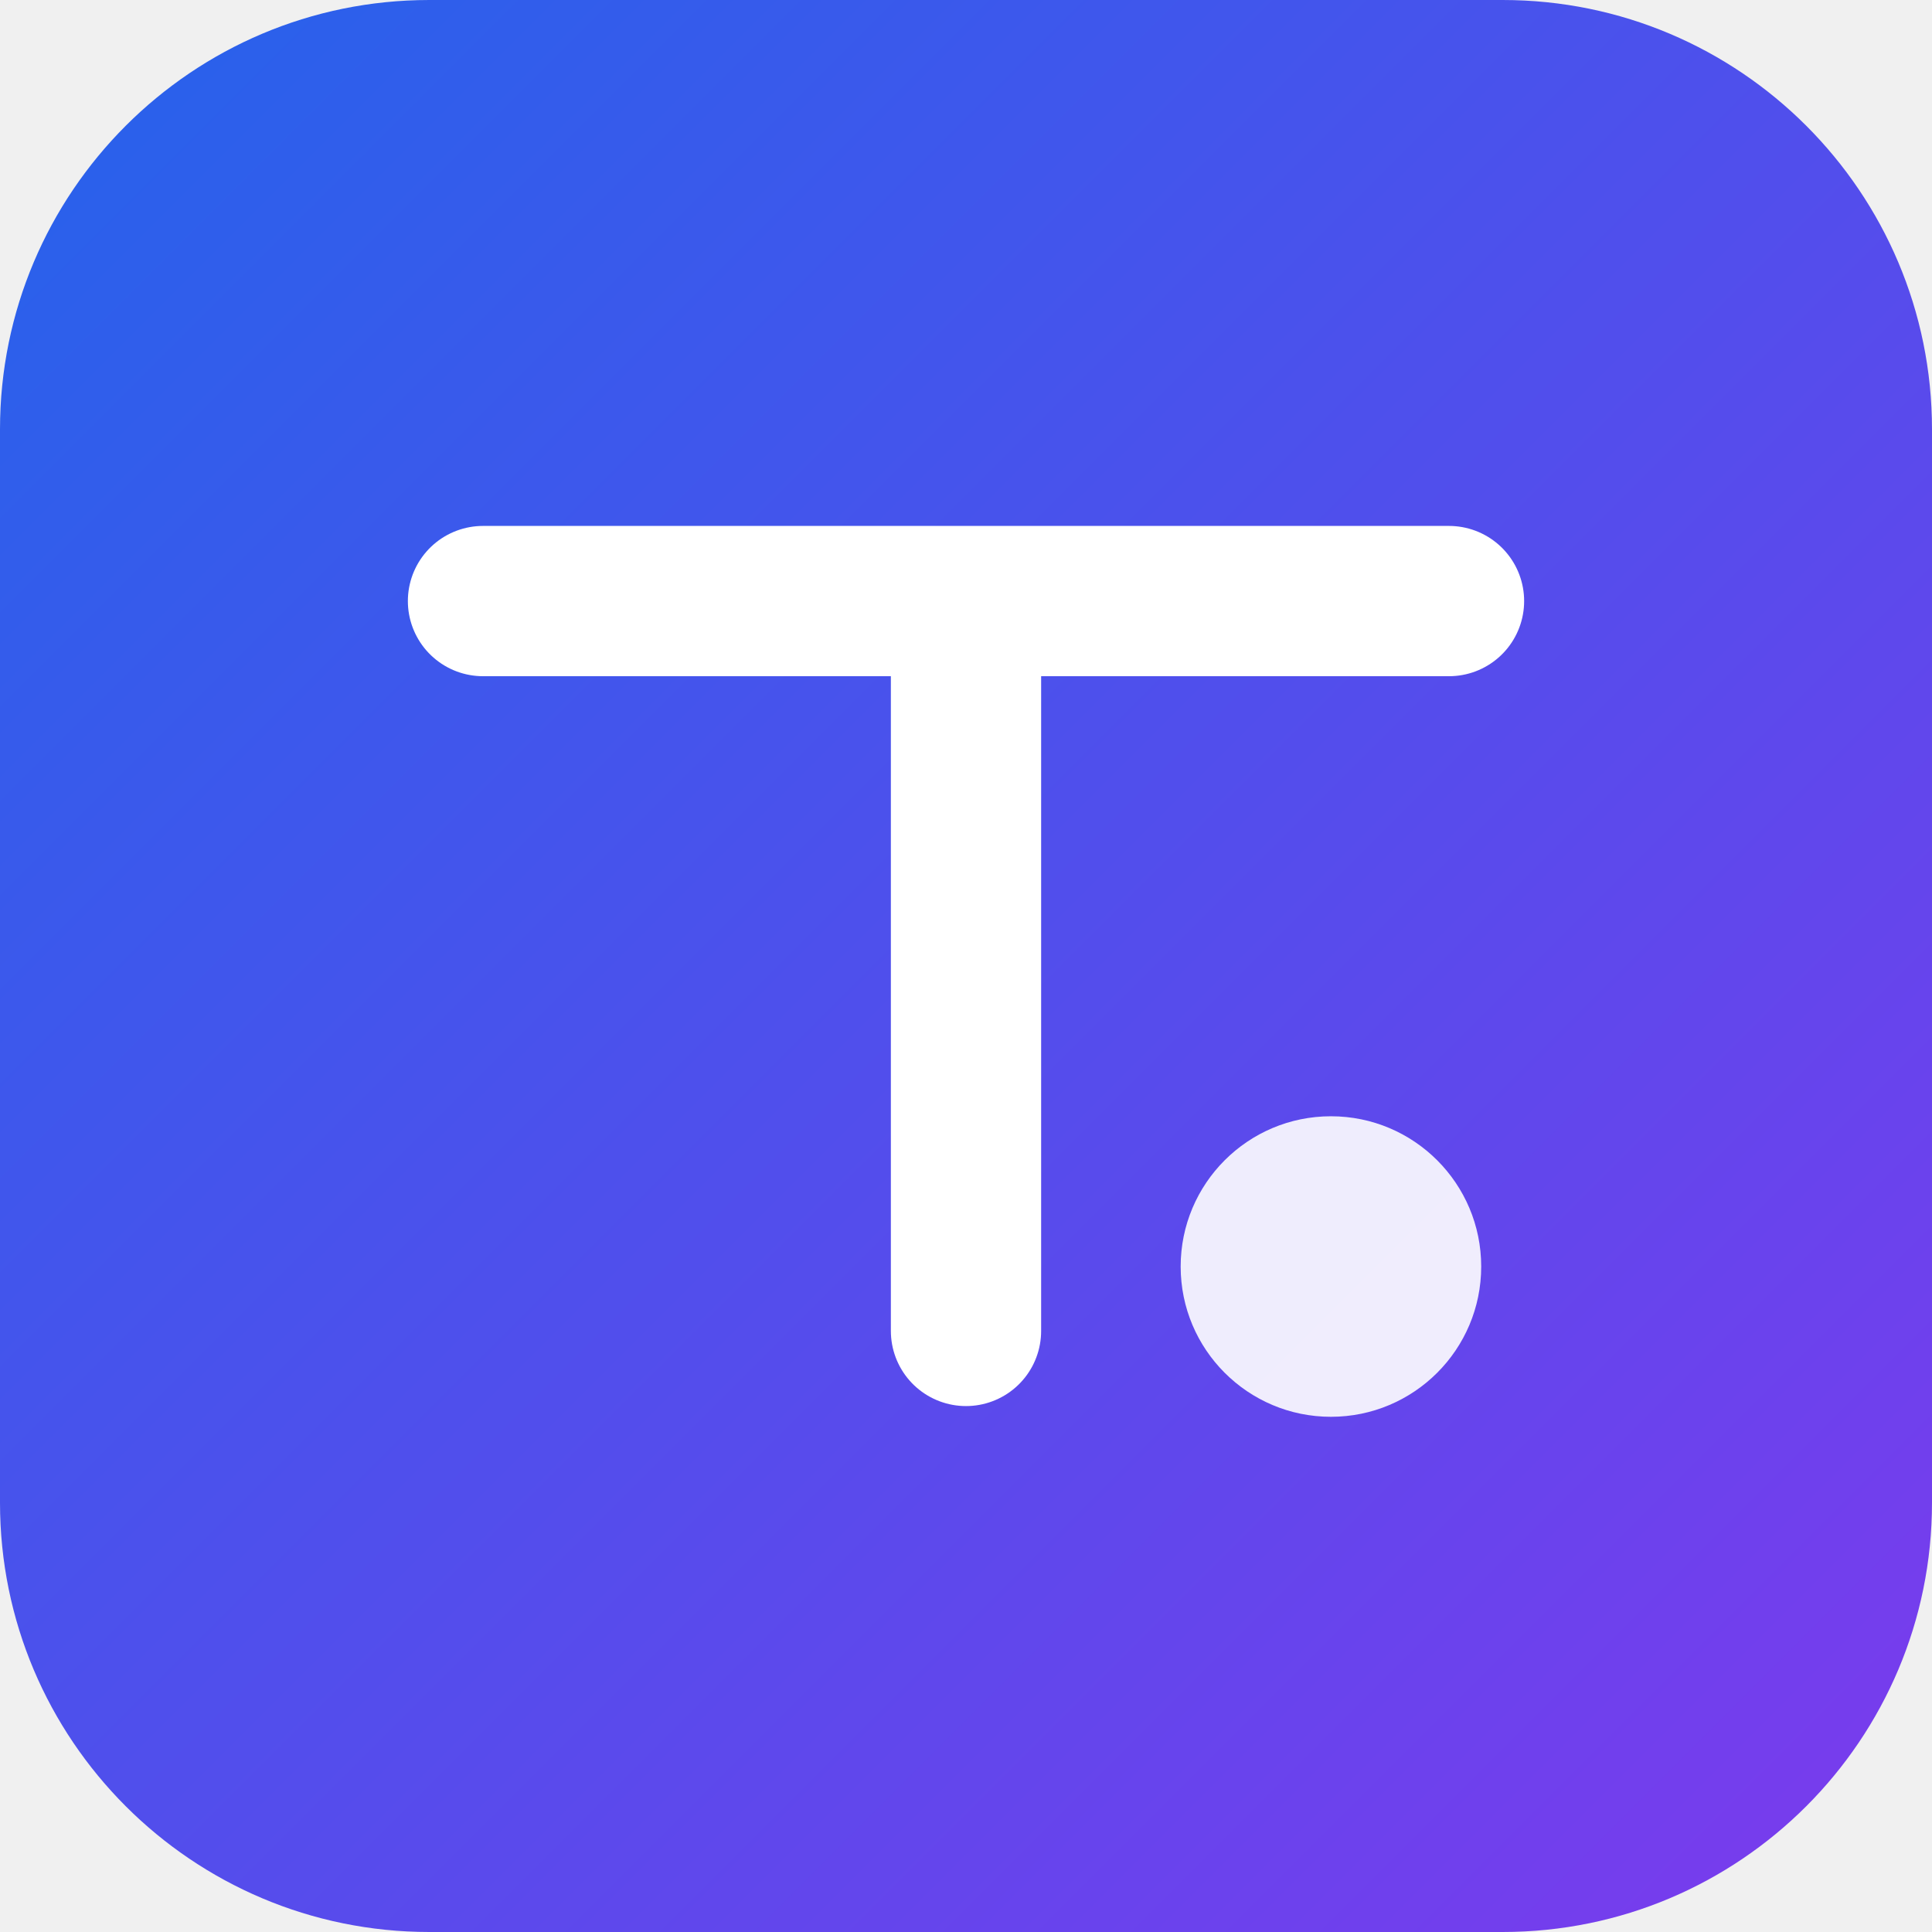
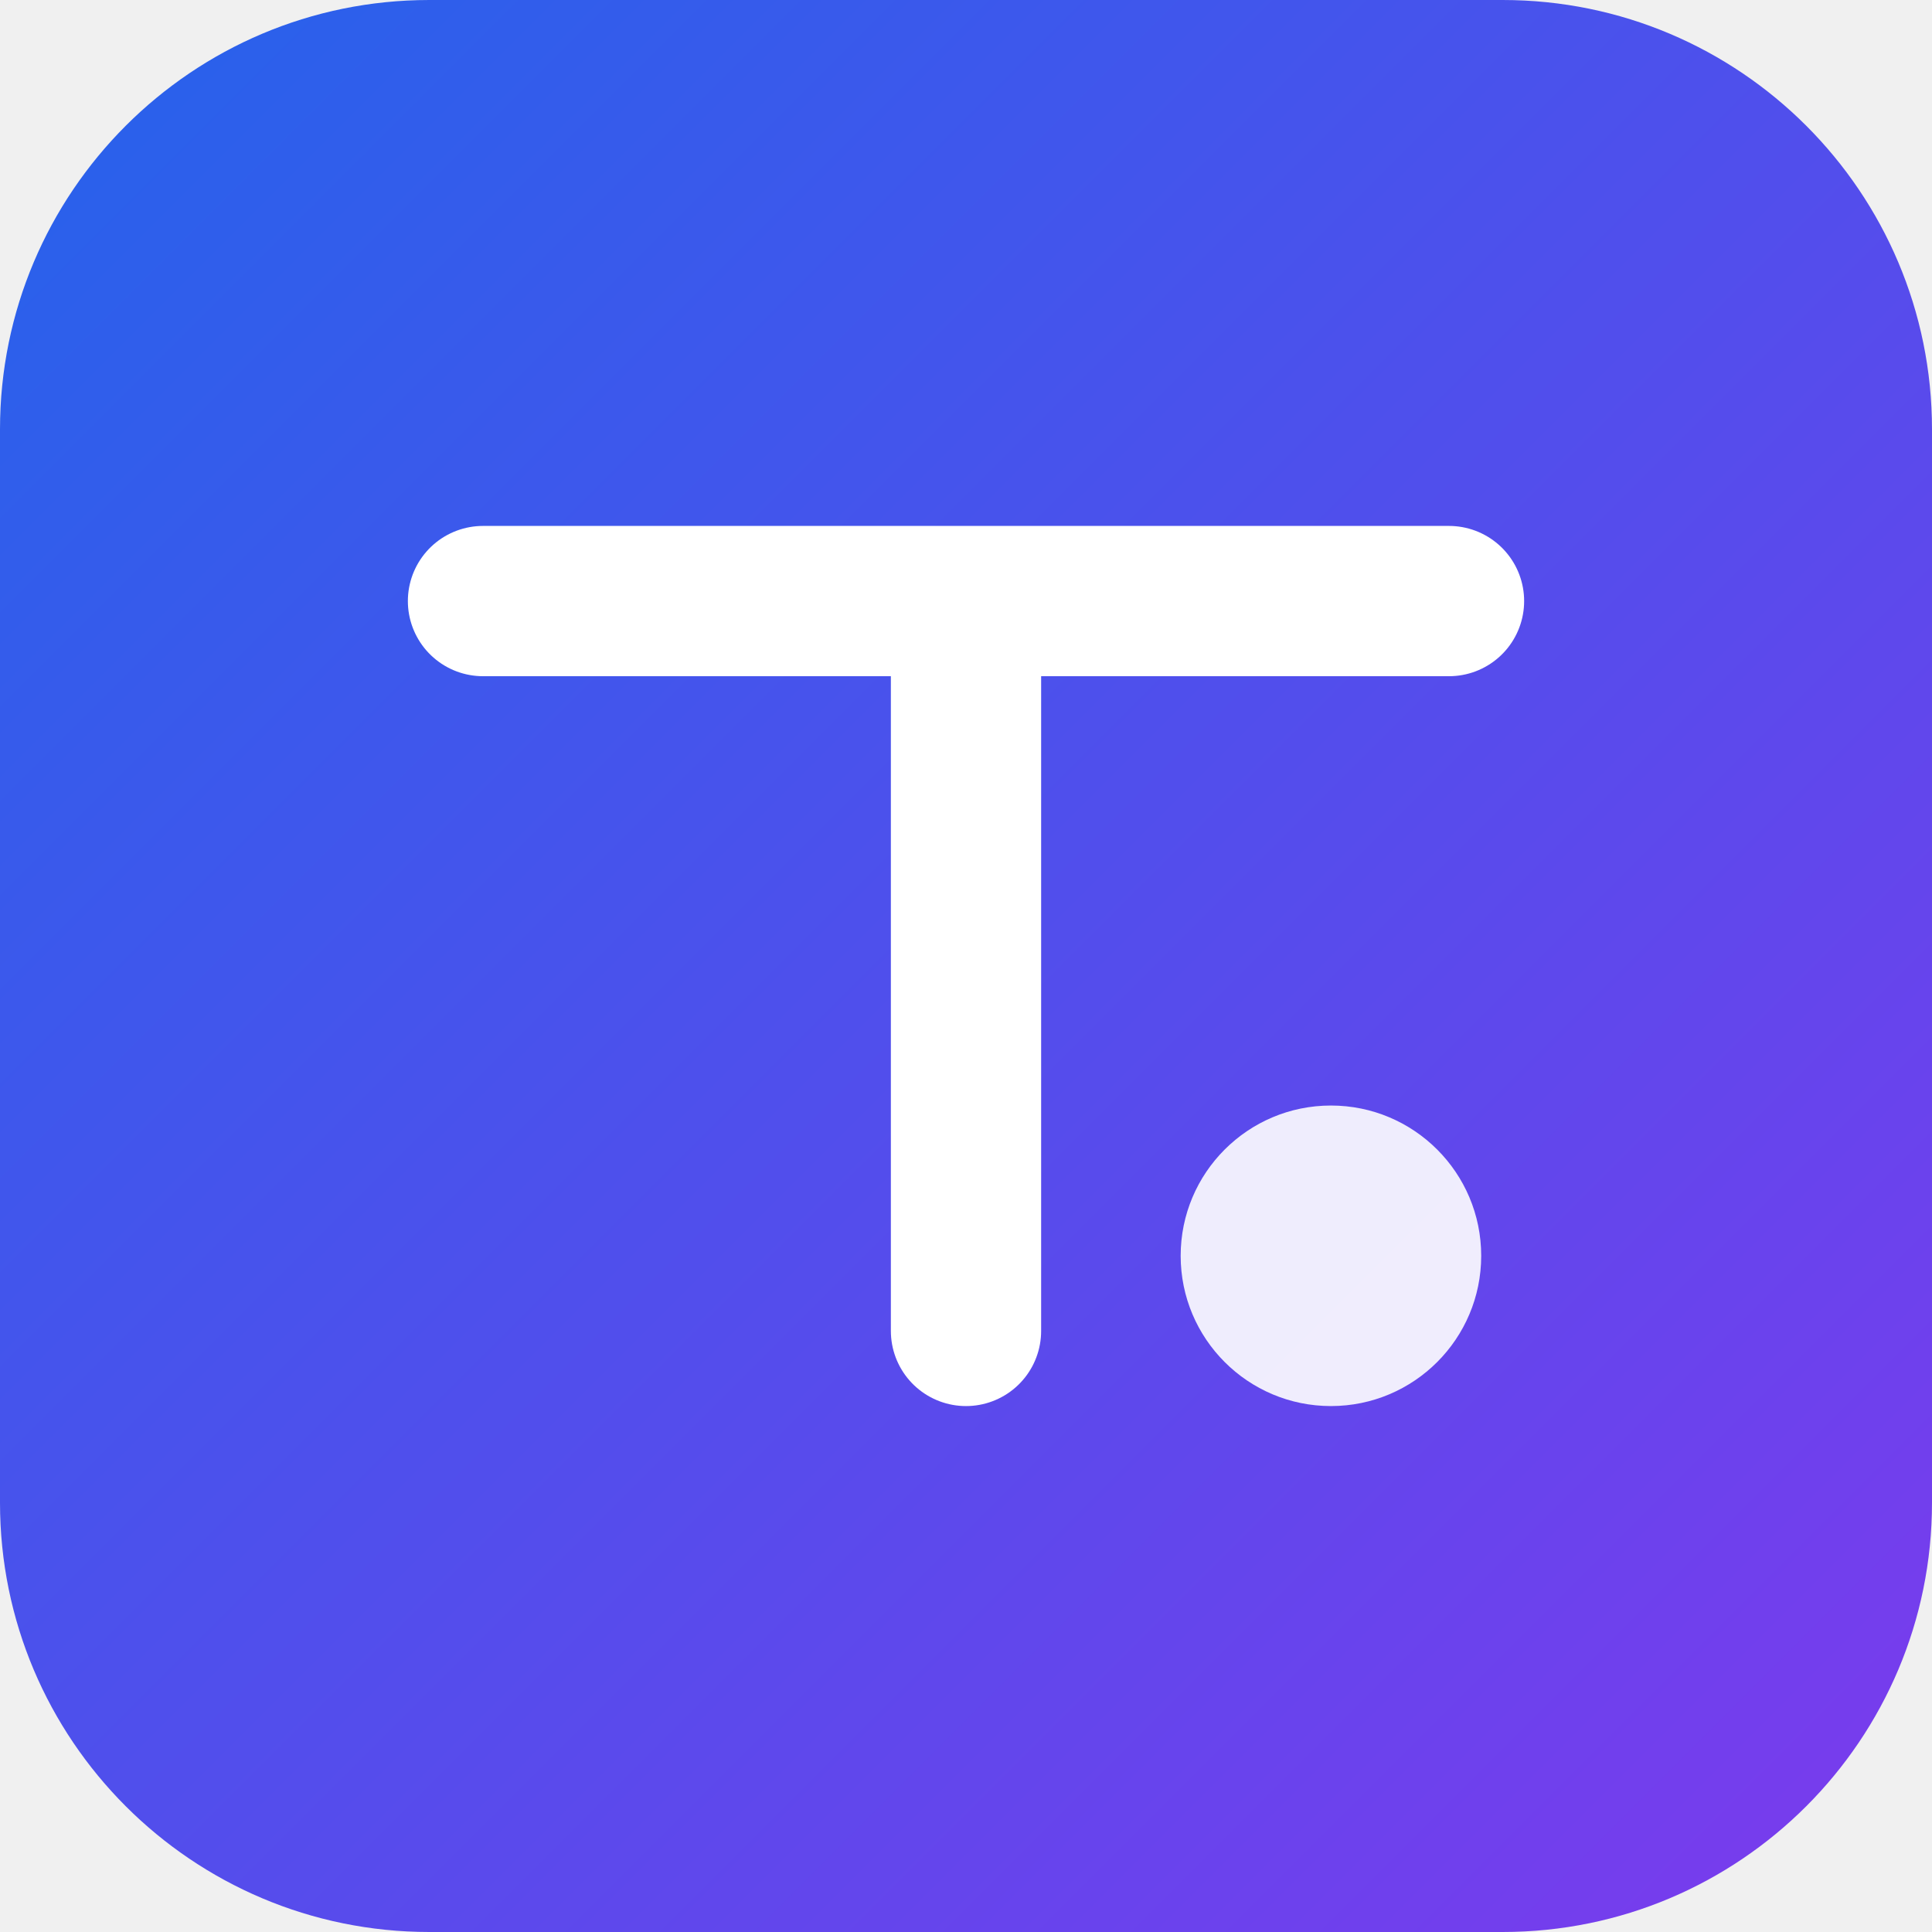
<svg xmlns="http://www.w3.org/2000/svg" viewBox="0 0 180 180" fill="none">
  <rect width="180" height="180" rx="40" fill="url(#grad)" />
  <path d="M45 56h90M90 56v68" stroke="white" stroke-width="14" stroke-linecap="round" stroke-linejoin="round" />
-   <circle cx="124" cy="118" r="14" fill="white" opacity="0.9" />
+   <circle cx="124" cy="117" r="14" fill="white" opacity="0.9" />
  <defs>
    <linearGradient id="grad" x1="0" y1="0" x2="180" y2="180" gradientUnits="userSpaceOnUse">
      <stop stop-color="#2563EB" />
      <stop offset="1" stop-color="#7C3AED" />
    </linearGradient>
  </defs>
</svg>
